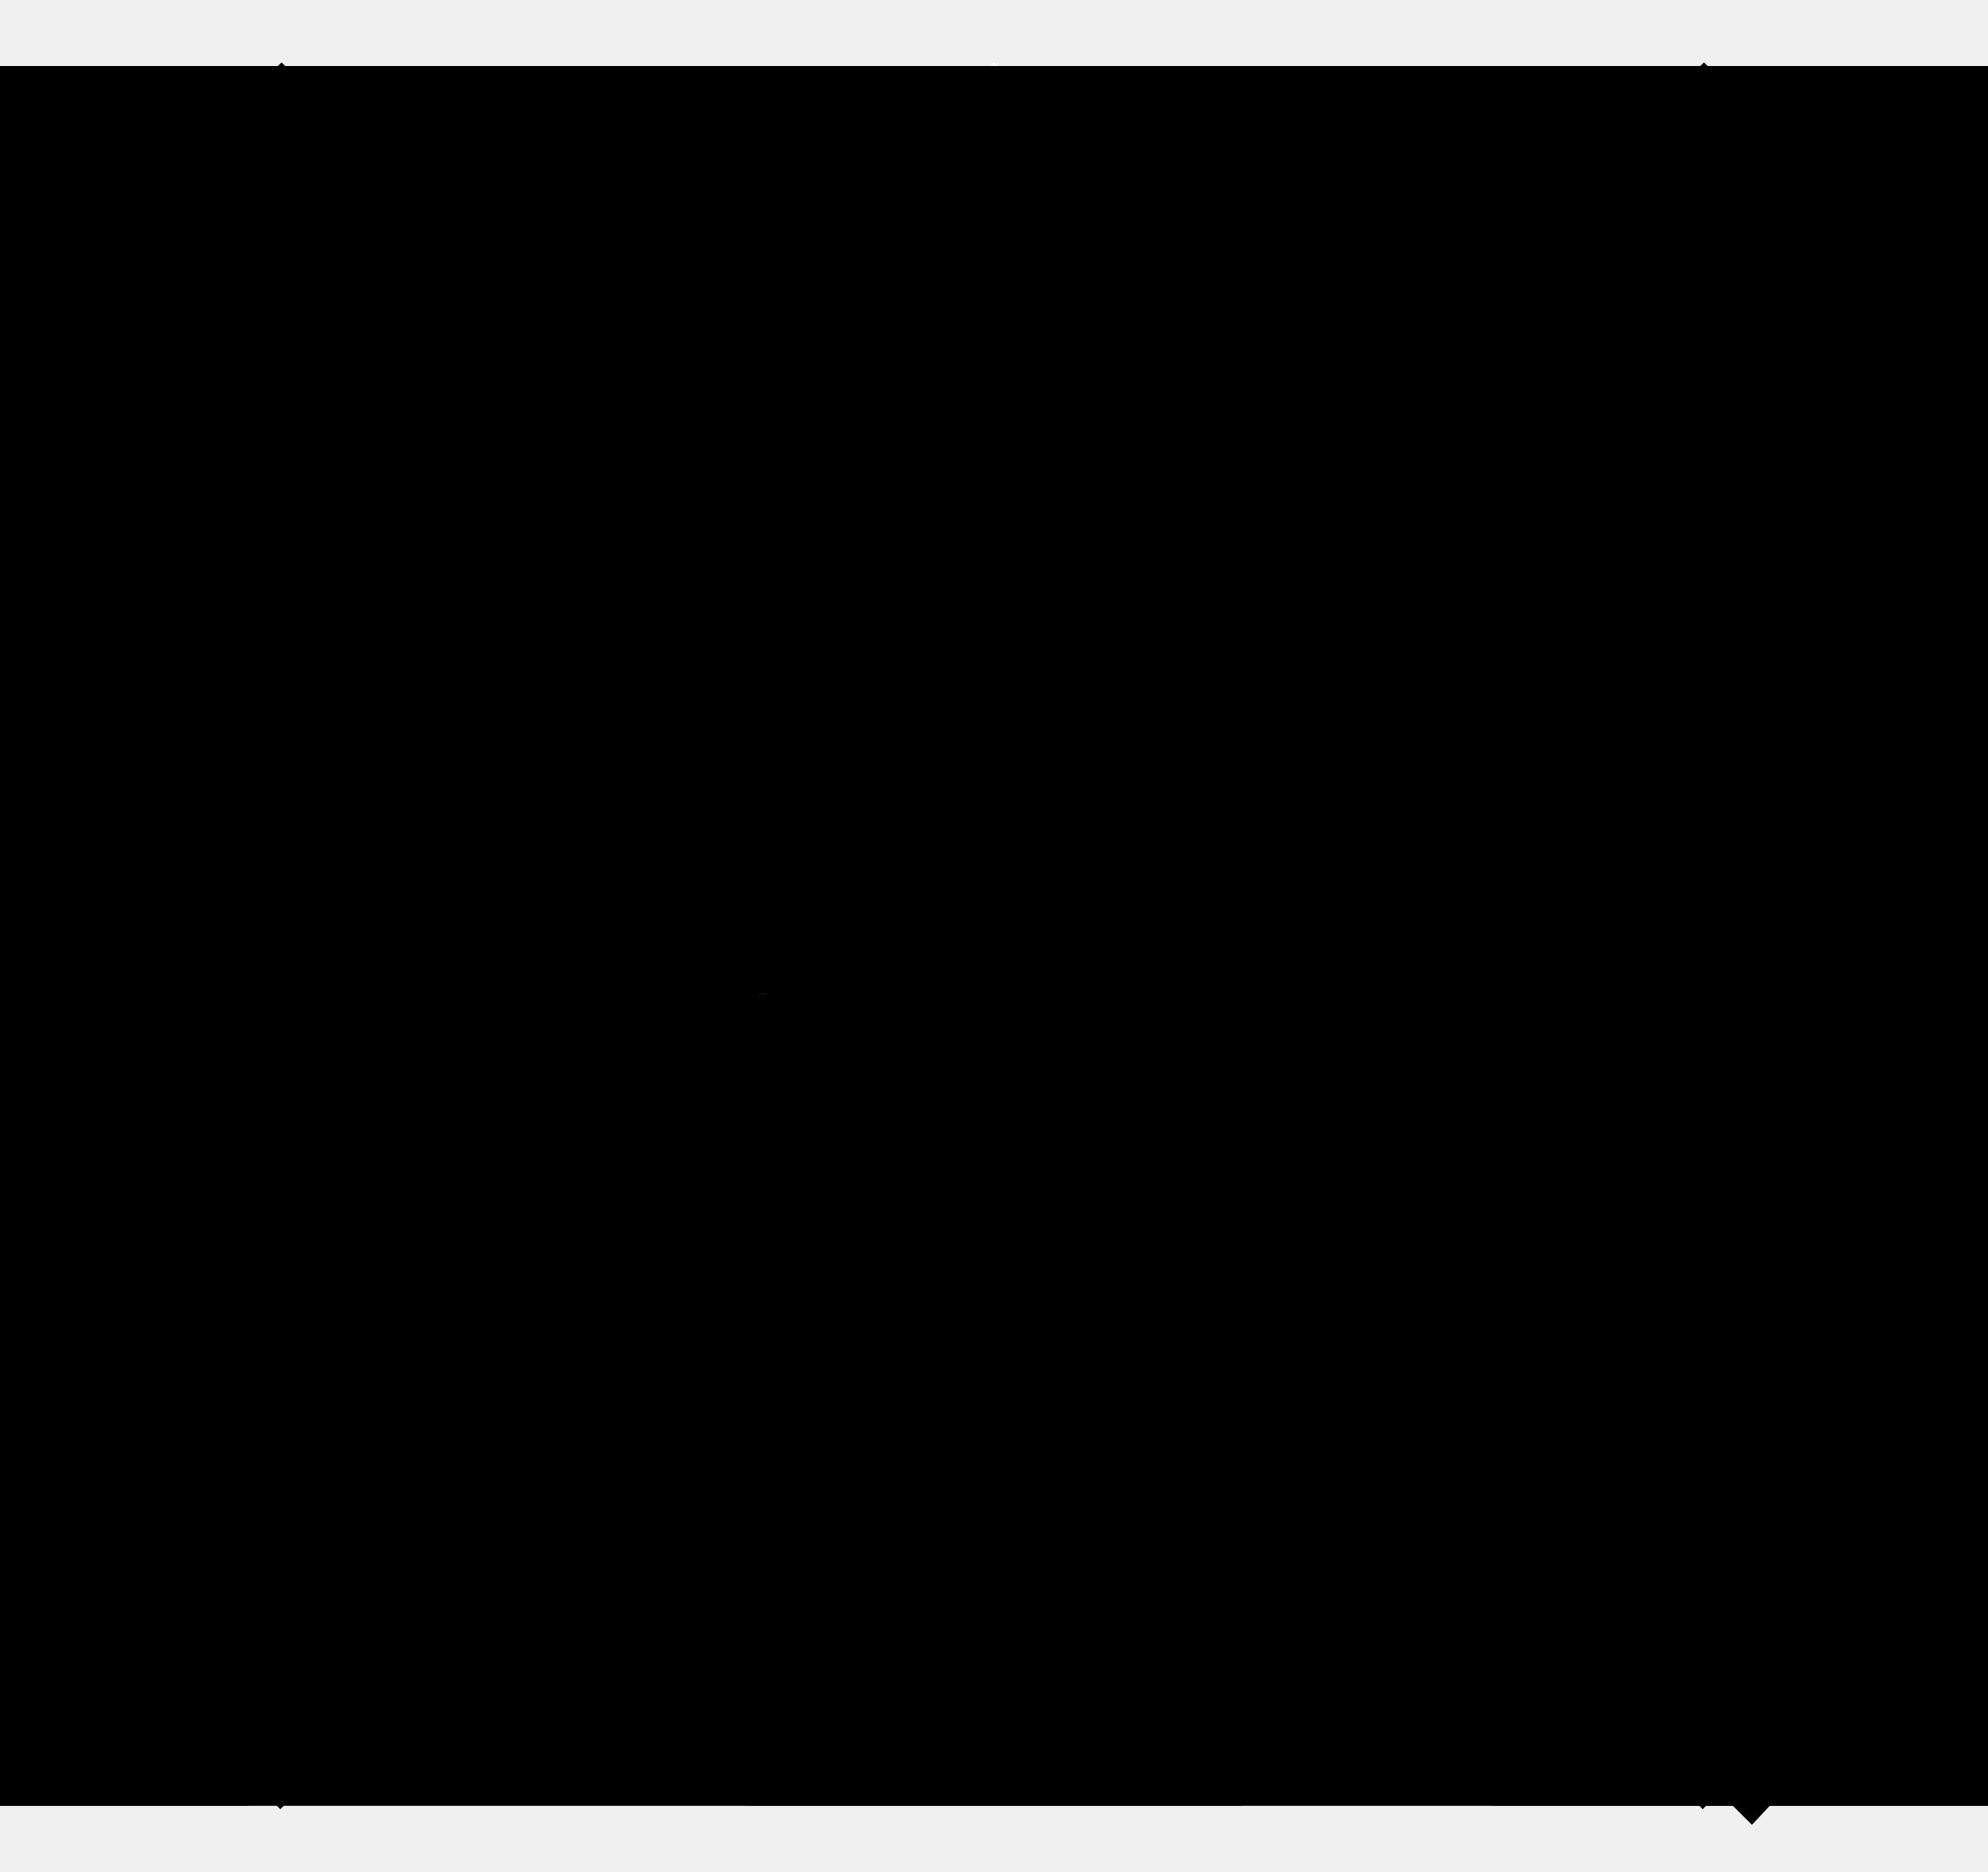
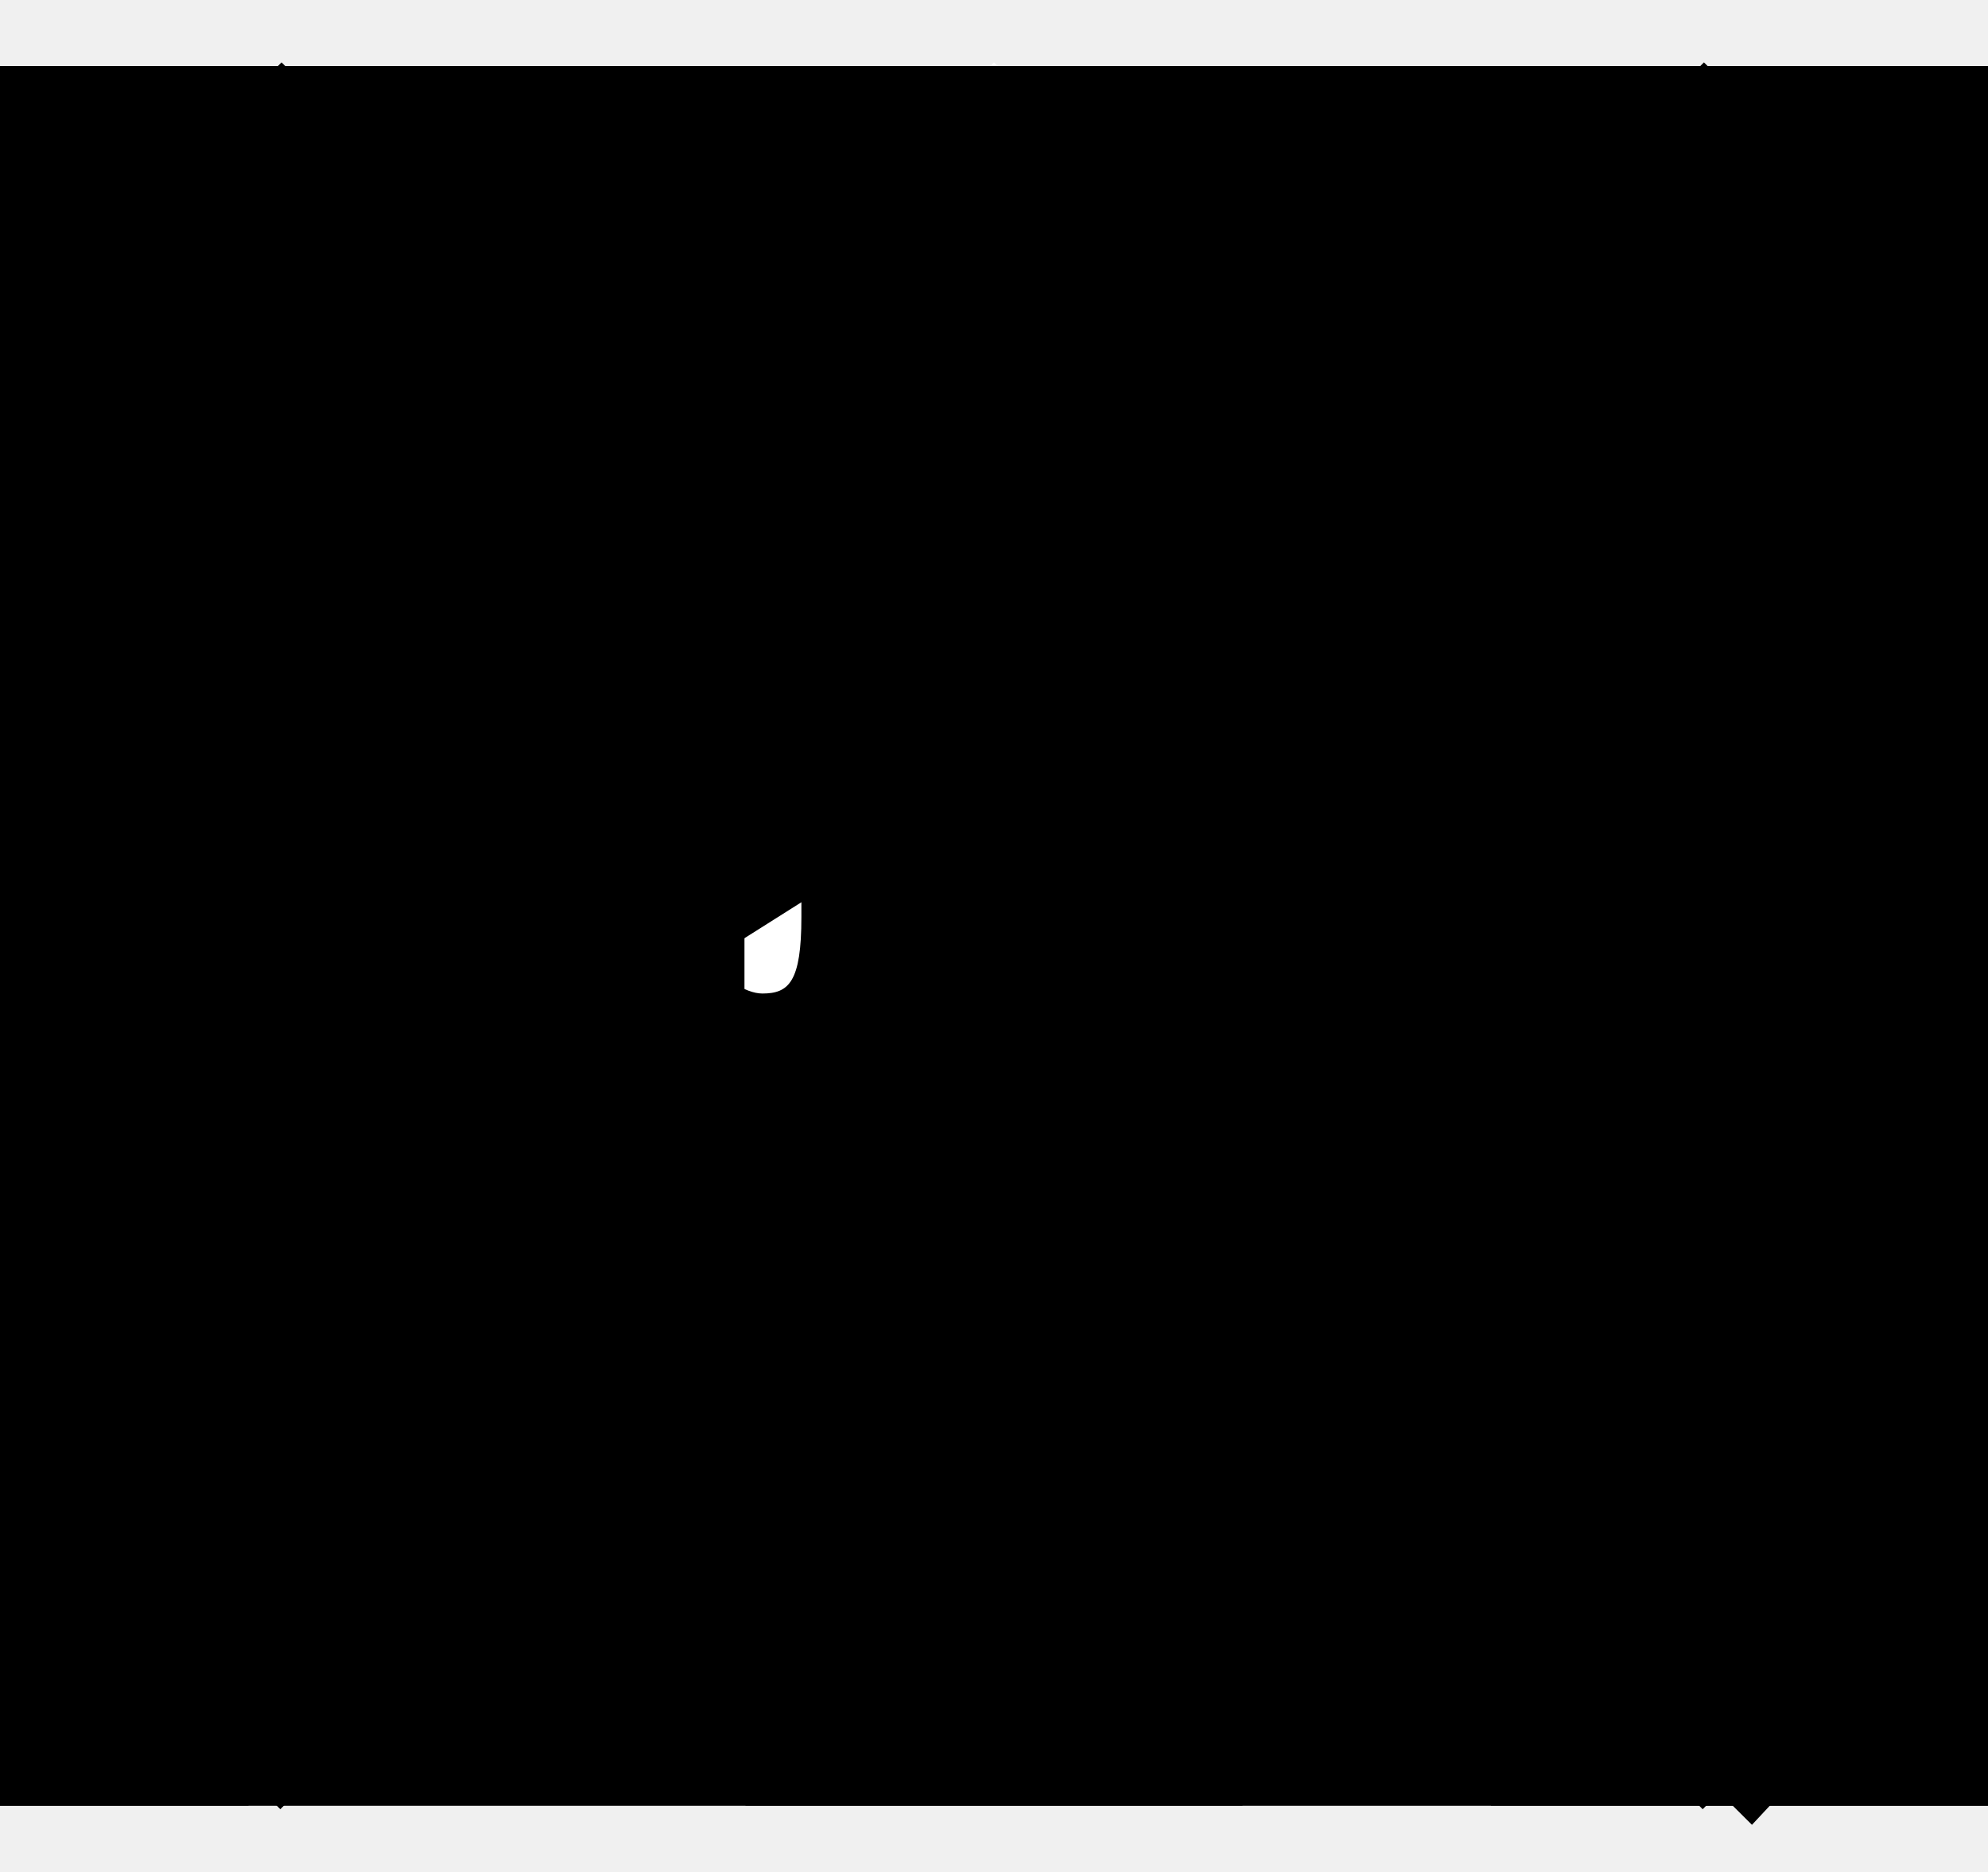
<svg xmlns="http://www.w3.org/2000/svg">
  <style>:root svg:not(:target){display:none}</style>
+   <svg fill="none" viewBox="0 0 13 11" id="checkbox">
+     <path fill="#3F5E72" d="M11 .5 4.5 7.9 1.1 4 0 5.2l4.5 5.2 7.7-8.6L11 .5Z" />
+   </svg>
  <svg fill="none" viewBox="0 0 15 15" id="close">
    <path fill="#000" d="M14.49 1.78 13.19.5l-5.7 5.7L1.79.5.48 1.8l5.7 5.7-5.7 5.7 1.3 1.3 5.7-5.7 5.7 5.7 1.3-1.3-5.7-5.7 5.7-5.7Z" />
  </svg>
  <svg viewBox="0 0 20 20" id="heart">
    <path d="M9.9 19a.9.9 0 0 1-.8-.4c-5.4-6.1-6.7-7.5-7-7.9A5.4 5.4 0 0 1 6.5 2C7.8 2 9 2.5 10 3.3a5.46 5.46 0 0 1 9 4.1c0 1.3-.5 2.5-1.3 3.4l-7 7.9c-.2.2-.4.3-.8.3Zm-6-9.5c.3.4 3.5 4 6.1 6.9l6.2-7c.5-.5.7-1.2.7-2 0-1.8-1.5-3.3-3.3-3.3-1 0-2 .5-2.7 1.3-.3.3-.6.4-.9.4-.3 0-.6-.2-.8-.4-.7-.8-1.7-1.3-2.7-1.3-1.8 0-3.3 1.5-3.3 3.3-.1.9.3 1.6.7 2.1-.1 0-.1 0 0 0Z" />
  </svg>
  <svg viewBox="0 0 115 34" id="logo-htmlacademy">
    <path d="M0 13.26v2.6h2.5v-2.6H0ZM11.6 4.86c-1.6 0-2.8.7-3.6 1.7h-.1V.36h-2v15.5h2v-5.3c0-2.1 1.3-3.6 3.3-3.6 1.8 0 2.9 1.4 2.9 3.2v5.7h2v-6.1c.1-3-1.8-4.9-4.5-4.9ZM26.6 5.16h-4.8v-3.7h-2v3.8h-1.9v2h1.9v6c0 1.7 1 2.7 2.7 2.7h4.1v-2h-3.7c-.7 0-1.1-.4-1.1-1.1v-5.7h4.8v-2ZM41.1 4.96c-1.6 0-2.9.8-3.5 2.1h-.1c-.6-1.2-1.8-2.1-3.4-2.1-1.4 0-2.5.8-3.1 1.8h-.1v-1.6H29v10.6h2v-5.4c0-2 1-3.5 2.6-3.5 1.5 0 2.4 1 2.4 2.6v6.3h2v-5.6c0-2.4 1.4-3.3 2.6-3.3 1.5 0 2.4 1 2.4 2.6v6.3h2v-6.5c.1-2.5-1.4-4.3-3.9-4.3ZM47.8 13.06c0 1.7 1 2.7 2.8 2.7h2v-2h-1.7c-.7 0-1.1-.4-1.1-1.1V.36h-2v12.7ZM28.9 20.06c-.9-1.1-2.2-1.8-3.9-1.8-3.1 0-5.4 2.3-5.4 5.6s2.3 5.6 5.4 5.6c1.8 0 3-.8 3.8-1.9h.1v1.6h2v-10.6h-2v1.5Zm-3.6 7.4c-2.2 0-3.6-1.6-3.6-3.6s1.4-3.6 3.6-3.6 3.6 1.6 3.6 3.6c0 1.9-1.4 3.6-3.6 3.6ZM44.2 22.36c-.5-2.4-2.6-4.1-5.4-4.1a5.4 5.4 0 0 0-5.6 5.6c0 3.1 2.2 5.6 5.6 5.6 2.8 0 4.9-1.8 5.4-4.2h-2.1a3.4 3.4 0 0 1-3.3 2.3c-2.2 0-3.6-1.6-3.6-3.6s1.4-3.6 3.6-3.6c1.6 0 2.8 1 3.3 2.2h2.1v-.2ZM55.1 20.06c-.9-1.1-2.2-1.8-3.9-1.8-3.1 0-5.4 2.3-5.4 5.6s2.3 5.6 5.4 5.6c1.8 0 3-.8 3.8-1.9h.1v1.6h2v-10.6h-2v1.5Zm-3.6 7.4c-2.2 0-3.6-1.6-3.6-3.6s1.4-3.6 3.6-3.6 3.6 1.6 3.6 3.6c0 1.9-1.5 3.6-3.6 3.6ZM68.7 20.16c-.9-1.1-2.2-1.9-3.9-1.9-3.1 0-5.4 2.3-5.4 5.6s2.2 5.6 5.4 5.6c1.7 0 3-.8 3.8-1.8h.1v1.5h2v-15.4h-2v6.4Zm-3.6 7.3c-2.2 0-3.6-1.6-3.6-3.6s1.4-3.6 3.6-3.6 3.6 1.6 3.6 3.6c-.1 2-1.5 3.6-3.6 3.6ZM78.3 18.26c-3.3 0-5.5 2.5-5.5 5.6 0 3 2.1 5.6 5.5 5.6 2.5 0 4.5-1.3 5.2-3.6h-2.1c-.5 1-1.6 1.6-3 1.6-1.9 0-3.3-1.3-3.4-2.9h8.8c.2-3.6-2-6.3-5.5-6.3Zm0 1.9c1.7 0 3 1 3.3 2.6h-6.5c.3-1.5 1.5-2.6 3.2-2.6ZM98.2 18.26c-1.6 0-2.9.8-3.6 2h-.1c-.6-1.2-1.8-2-3.4-2-1.4 0-2.5.7-3.1 1.8v-1.5h-1.9v10.6h2v-5.4c0-2 1-3.4 2.6-3.5 1.5 0 2.4 1 2.4 2.6v6.3h2v-5.6c0-2.4 1.4-3.3 2.6-3.3 1.5 0 2.4 1 2.4 2.6v6.3h2v-6.5c.1-2.6-1.4-4.4-3.9-4.4ZM109.4 27.36l-3.6-8.9h-2.2l4.8 11.6c-.3.9-.7 1.2-1.7 1.2h-2.5v2h2.5c1.8 0 2.8-.8 3.5-2.6l4.7-12.2h-2.1l-3.4 8.9Z" />
  </svg>
+   <svg fill="none" viewBox="0 0 11 11" id="radio">
+     <path fill="#3F5E72" d="M.43 5.5a5 5 0 1 1 10 0 5 5 0 0 1-10 0Z" />
+   </svg>
  <svg viewBox="0 0 20 20" id="search">
    <path d="m19.5 18-3.7-3.67a8 8 0 0 0 1.7-4.87 8 8 0 0 0-8-7.96c-4.4 0-8 3.68-8 8.06a8 8 0 0 0 12.9 6.26l3.7 3.68 1.4-1.5Zm-10-2.48a6 6 0 0 1-6-5.96 6 6 0 0 1 12 0 6 6 0 0 1-6 5.96Z" />
  </svg>
  <svg viewBox="0 0 24 17" id="star">
    <path d="m9 0 2.1 6.5H18l-5.6 4 2.2 6.5L9 13l-5.6 4 2.2-6.5-5.6-4h6.9L9 0Z" fill="#83B3D3" />
-   </svg>
-   <svg viewBox="0 0 6 15" id="breadcrumbs_arrow">
-     <path d="M5.74 7.47 1.28 3.19c-.24-.25-.7-.25-1.06 0-.35.25-.23.75 0 1L4.1 7.97.34 11.74c-.24.25-.24.76 0 1 0 .13.35.26.47.26s.35-.13.47-.25l4.46-4.28a.61.61 0 0 0 0-1Z" fill="#fff" />
-   </svg>
-   <svg viewBox="0 0 13 15" id="breadcrumbs_home">
-     <path d="M6.5 0.5L0.5 6.3V12.5H12.5V6.3L6.5 0.5ZM11.5 11.5H1.5V6.7L6.5 1.9L11.5 6.7V11.5ZM4.5 10.5H5.5V8H7.5V10.5H8.5V7H4.5V10.5Z" fill="#fff" />
  </svg>
  <svg viewBox="0 0 84 84" id="advantage_food">
    <path d="M74.9 57.7H9.1A4.2 4.2 0 0 0 5 62v3.5c0 2.4 1.9 4.3 4.1 4.3h.9v1.1A10 10 0 0 0 19.6 81h44.6c5.3 0 9.6-4.5 9.6-10.1v-1.1h.9c2.3 0 4.1-1.9 4.1-4.3V62a4 4 0 0 0-3.9-4.3ZM71 70.9c0 3.9-3 7-6.7 7H19.6a6.9 6.9 0 0 1-6.7-7v-1.1H71v1.1Zm5.1-5.4c0 .7-.6 1.3-1.2 1.3H9c-.7 0-1.2-.6-1.2-1.3V62c0-.7.6-1.3 1.2-1.3h65.8c.7 0 1.2.6 1.2 1.3l.1 3.5ZM20.6 49.4l5.4 4.1 5.3-4.1 5.3 4.1 5.3-4.1 5.4 4.1 5.3-4.1 5.3 4.1 5.4-4.1 5.3 4.1 6.2-4.7-1.7-2.5-4.5 3.4-5.3-4.1-5.4 4.1-5.3-4.1-5.3 4.1-5.4-4.1-5.3 4.1-5.3-4.1-5.3 4.1-5.4-4.1-5.3 4.1-4.5-3.4-1.7 2.5 6.2 4.7 5.3-4.1ZM13 42.5h60.8l.1-1.9v-1.2C73.2 23.7 59.2 11 42 11c-17.3 0-31.3 12.7-32 28.5v1.2l.1 1.8H13ZM42 14c15.6 0 28.4 11.3 29 25.5H13C13.6 25.4 26.4 14 42 14ZM42 28.3a2 2 0 0 0 1.9-2 2 2 0 0 0-1.9-2 2 2 0 0 0-1.9 2c0 1.1.9 2 1.9 2ZM34.2 23.2a2 2 0 0 0 1.9-2 2 2 0 0 0-1.9-2 2 2 0 0 0-1.9 2c0 1.1.9 2 1.9 2ZM49.7 23.2a2 2 0 0 0 1.9-2 2 2 0 0 0-1.9-2 2 2 0 0 0-1.9 2c0 1.1.9 2 1.9 2Z" />
  </svg>
  <svg viewBox="0 0 84 84" id="advantage_home">
    <path d="M42 8.4 4.4 45.9l2.2 2.2 7.4-7.5V78h-4v3h65v-3h-5V40.6l7.4 7.5 2.2-2.2-9.6-9.5V9H56v13.4ZM59 12h8v21.4l-8-8zm8 66H17V37.6l25-25 25 25zM34 50v24h16V50Zm3 21V53h10v18ZM21 50h3v4h-3zm9 0h-3v4h3zm-9 6h3v4h-3zm9 0h-3v4h3zm24-6h3v4h-3zm9 0h-3v4h3zm-9 6h3v4h-3zm9 0h-3v4h3zM37 36c0-6.67 10-6.67 10 0a5 5 0 1 1-10 0zm5-8a8 8 0 1 0 0 16 8 8 0 0 0 0-16z" />
  </svg>
  <svg viewBox="0 0 84 84" id="advantage_souvenirs">
    <path d="M71.1 27.5H46.3c13.8-6.9 14.9-11.3 14.4-13.7-1.2-4-5.7-7-10-5.4-5.6 2.1-7.1 10.4-8.6 16.4-2-6.1-3.8-13.8-8.2-17.7a7.3 7.3 0 0 0-5.8-2c-4 .4-9.8 5.4-7.5 11 2.3 5.4 9.7 8.8 14.6 11.5H12.9a2.9 2.9 0 0 0-2.9 2.9v11.3c0 1.6 1.3 2.9 2.9 2.9h.3V81H71V44.6h.1c1.6 0 2.9-1.3 2.9-2.9V30.4c0-1.6-1.3-2.9-2.9-2.9ZM52.4 10.9c2.1-.3 5 1.3 5.3 3.2.4 2.8-3.4 5.3-5.1 6.4-2.5 1.7-4.9 2.6-7.3 4.1.9-3.7 2.5-13 7.1-13.7Zm-22.9 10c-2.2-1.5-6.5-4.4-6.4-7.8.1-3.6 5.7-6.6 8.8-3.9 3.9 3.4 5.7 11.1 7.1 16.6-3.2-1.5-6.3-2.8-9.5-4.9Zm6 57.1H16.1V44.6h19.4V78Zm0-36.5H13v-11h22.5v11Zm10.2 0V78h-7.2V30.6h7.2v10.9ZM68 78H48.6V44.6H68V78Zm2.9-36.5H48.6v-11h22.3v11Z" />
  </svg>
-   <svg viewBox="0 0 16 14" id="filter_cards">
-     <path d="M4 0H0v6h4V0ZM16 0h-4v6h4V0ZM10 0H6v6h4V0ZM4 8H0v6h4V8ZM16 8h-4v6h4V8ZM10 8H6v6h4V8Z" />
+   <svg viewBox="0 0 6 15" id="breadcrumbs_arrow">
+     <path d="M5.74 7.47 1.28 3.19c-.24-.25-.7-.25-1.06 0-.35.25-.23.75 0 1L4.1 7.97.34 11.74c-.24.25-.24.76 0 1 0 .13.35.26.47.26s.35-.13.47-.25l4.46-4.28a.61.61 0 0 0 0-1Z" fill="#fff" />
  </svg>
-   <svg viewBox="0 0 16 14" id="filter_list">
-     <path d="M2 0H0v2h2V0ZM16 0H4v2h12V0ZM2 4H0v2h2V4ZM16 4H4v2h12V4ZM2 8H0v2h2V8ZM16 8H4v2h12V8ZM2 12H0v2h2v-2ZM16 12H4v2h12v-2Z" />
-   </svg>
-   <svg viewBox="0 0 16 14" id="filter_slideshow">
-     <path d="M16 12H0v2h16v-2ZM14 2v6H2V2h12Zm2-2H0v10h16V0Z" />
+   <svg viewBox="0 0 13 15" id="breadcrumbs_home">
+     <path d="M6.5 0.5L0.5 6.3V12.5H12.5V6.3L6.5 0.5ZM11.5 11.5H1.5V6.7L6.5 1.9L11.5 6.7V11.5ZM4.5 10.5H5.5V8H7.5V10.5H8.5V7H4.5V10.5Z" fill="#fff" />
  </svg>
  <svg viewBox="0 0 24 24" id="social_VK">
    <path d="M23.45 5.8c.17-.54 0-.94-.8-.94h-2.62c-.67 0-.98.34-1.14.73 0 0-1.34 3.2-3.23 5.27-.61.6-.89.8-1.22.8-.17 0-.42-.2-.42-.75v-5.1c0-.66-.19-.95-.74-.95H9.15c-.42 0-.67.3-.67.59 0 .62.95.76 1.05 2.51v3.8c0 .83-.16.98-.5.98-.88 0-3.05-3.2-4.33-6.88-.25-.72-.5-1-1.17-1H.9c-.75 0-.9.34-.9.73 0 .68.89 4.07 4.14 8.55 2.17 3.06 5.23 4.72 8.01 4.72 1.67 0 1.88-.37 1.88-1v-2.32c0-.74.16-.88.68-.88.4 0 1.06.19 2.62 1.66 1.78 1.75 2.07 2.54 3.07 2.54h2.63c.75 0 1.13-.37.91-1.1-.24-.72-1.09-1.77-2.22-3.02-.6-.71-1.53-1.48-1.8-1.86-.4-.5-.28-.71 0-1.15 0 0 3.2-4.42 3.53-5.93Z" />
  </svg>
  <svg viewBox="0 0 24 24" id="social_tg">
    <path d="M19.79 3.96 3.84 10.1c-1.09.44-1.08 1.05-.2 1.32l4.1 1.28 9.47-5.98c.44-.27.85-.13.52.17l-7.68 6.93-.28 4.22c.41 0 .6-.2.83-.41l1.99-1.94 4.13 3.06c.77.42 1.31.2 1.5-.7l2.72-12.8c.28-1.12-.43-1.62-1.16-1.3Z" />
  </svg>
  <svg viewBox="0 0 24 24" id="social_yt">
    <path d="M19.6 3.36H4.18C2.31 3.36 1 4.95 1 6.76v10.09c0 1.91 1.31 3.5 3.17 3.5h15.66c1.64 0 3.17-1.59 3.17-3.4V6.76c-.22-1.8-1.53-3.4-3.4-3.4ZM8.67 15.89V7.82L16 11.86l-7.33 4.03Z" />
  </svg>
+   <svg viewBox="0 0 16 14" id="filter_cards">
+     <path d="M4 0H0v6h4V0ZM16 0h-4v6h4V0ZM10 0H6v6h4V0ZM4 8H0v6h4V8ZM16 8h-4v6h4V8ZM10 8H6v6h4V8Z" />
+   </svg>
+   <svg viewBox="0 0 16 14" id="filter_list">
+     <path d="M2 0H0v2h2V0ZM16 0H4v2h12V0ZM2 4H0v2h2V4ZM16 4H4v2h12V4ZM2 8H0v2h2V8ZM16 8H4v2h12V8ZM2 12H0v2h2v-2ZM16 12H4v2h12v-2Z" />
+   </svg>
+   <svg viewBox="0 0 16 14" id="filter_slideshow">
+     <path d="M16 12H0v2h16v-2ZM14 2v6H2V2h12Zm2-2H0v10h16V0Z" />
+   </svg>
</svg>
